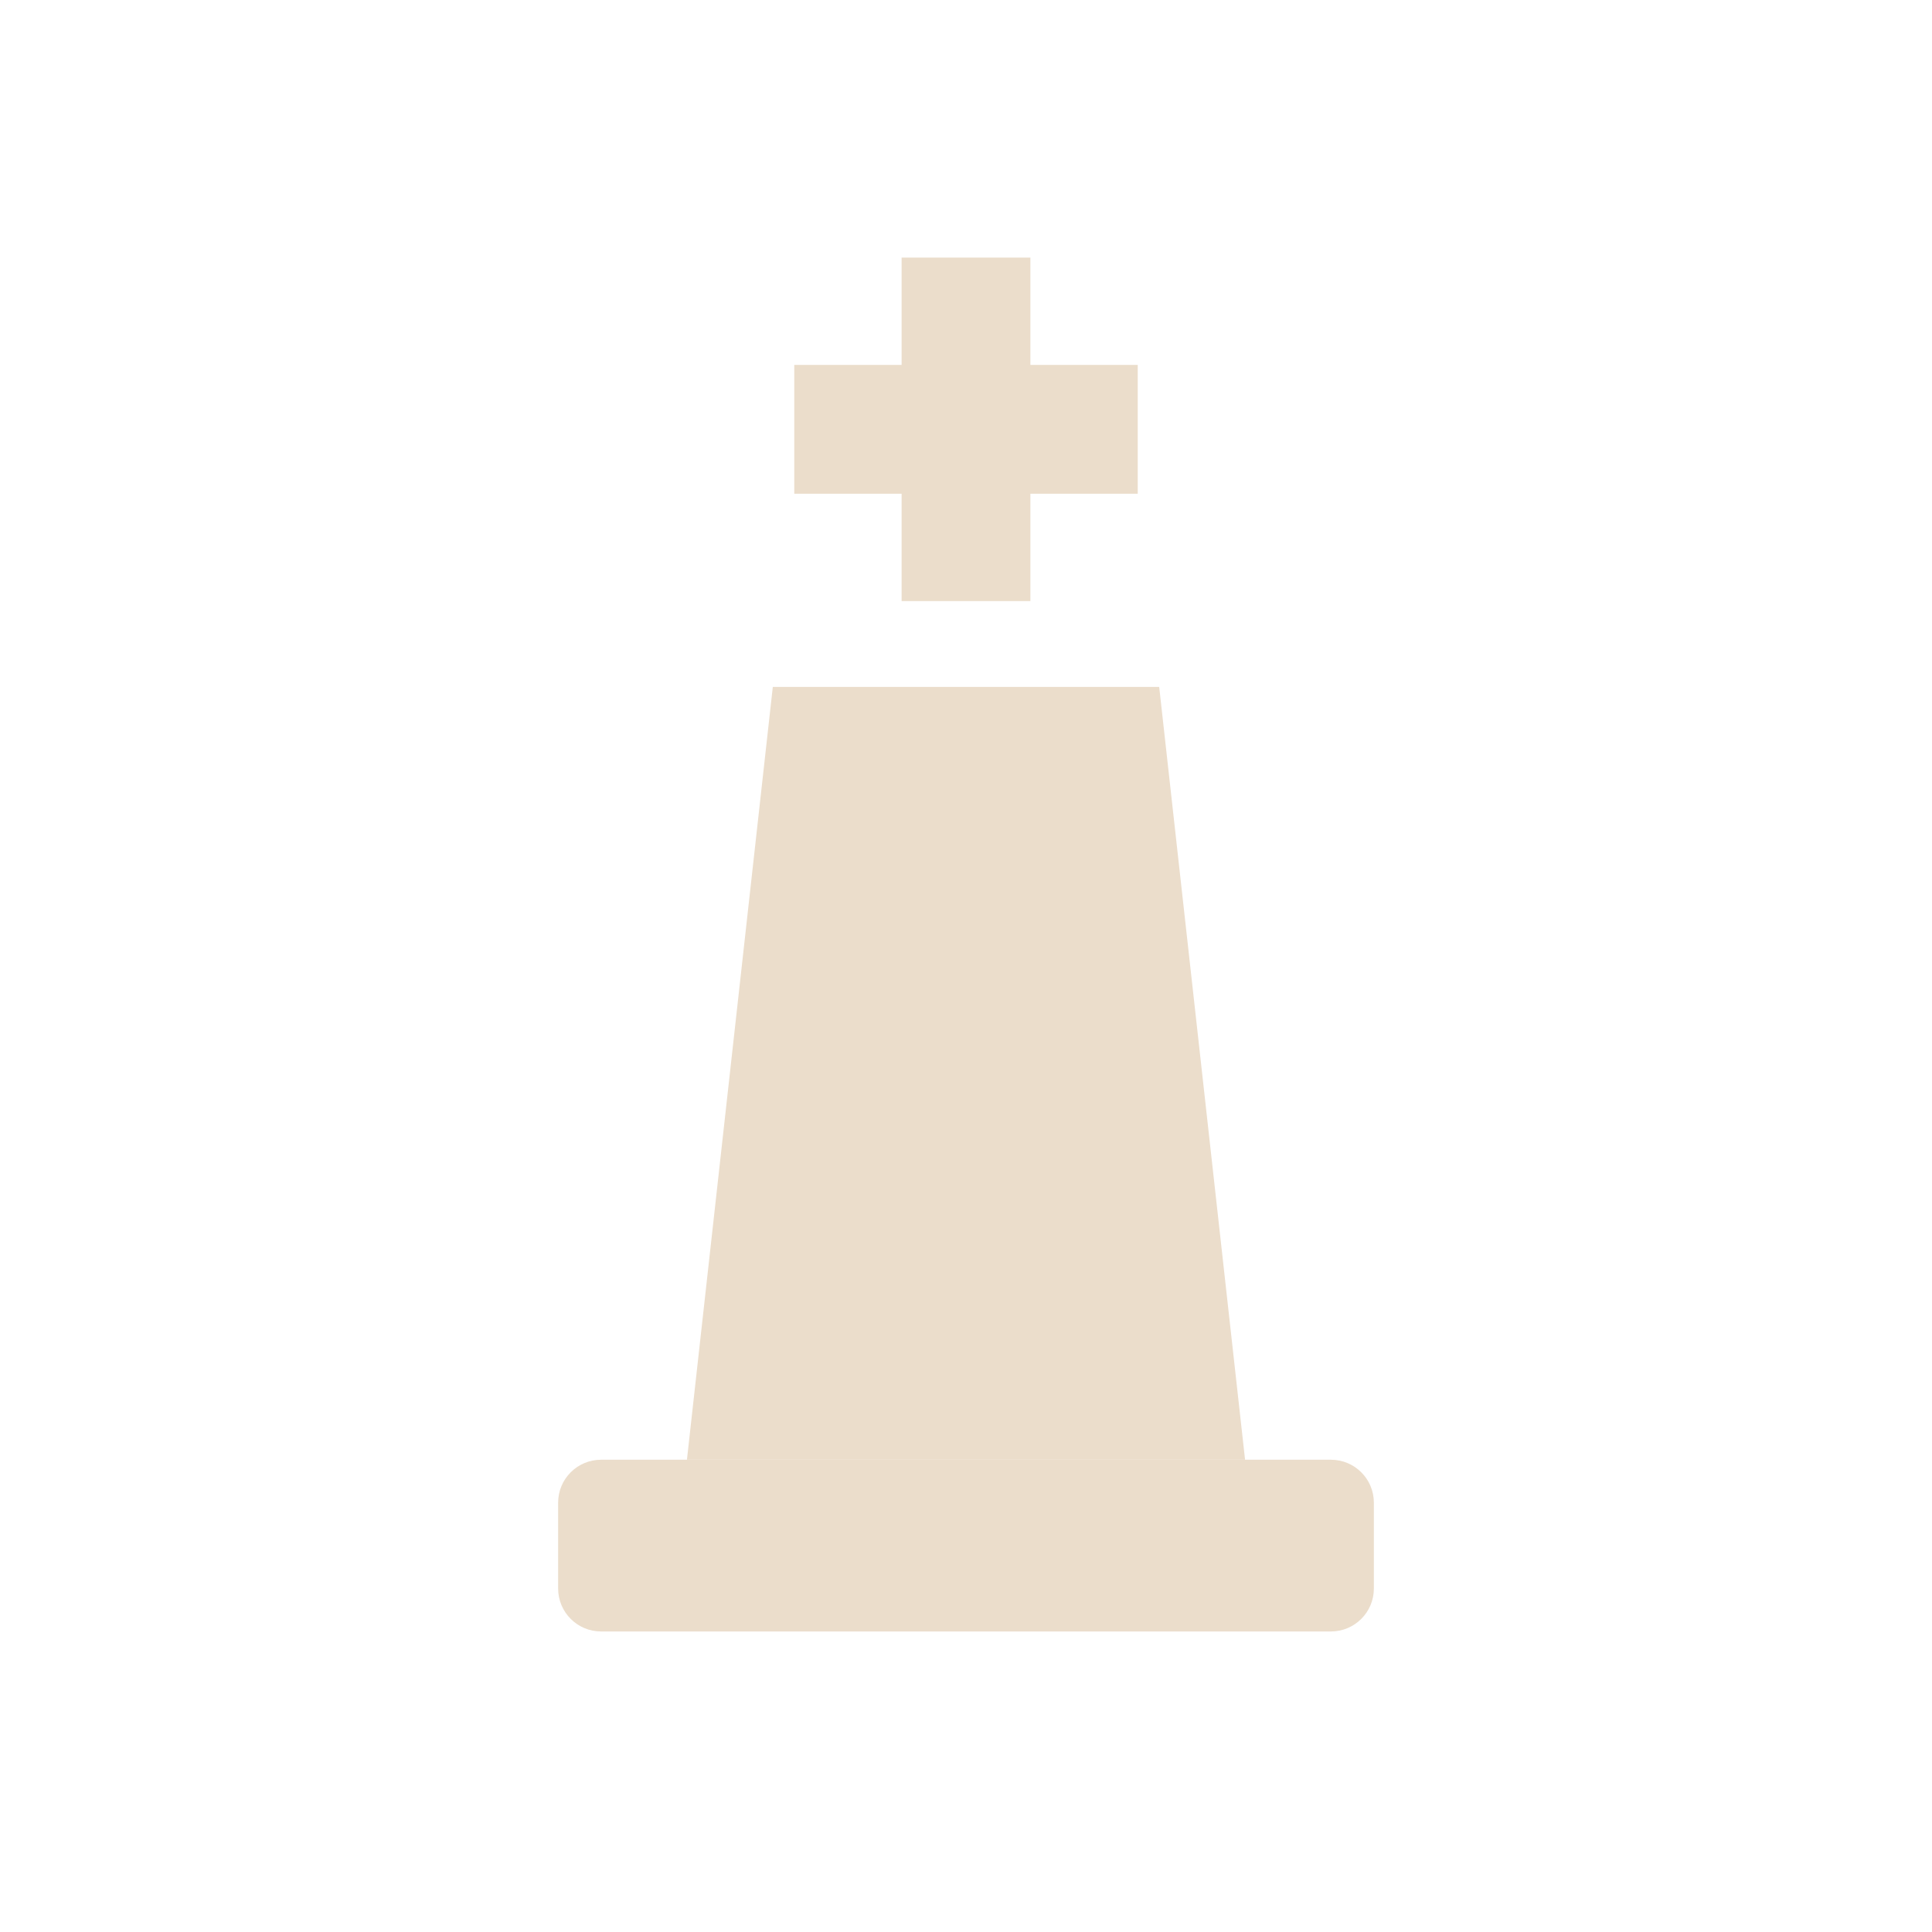
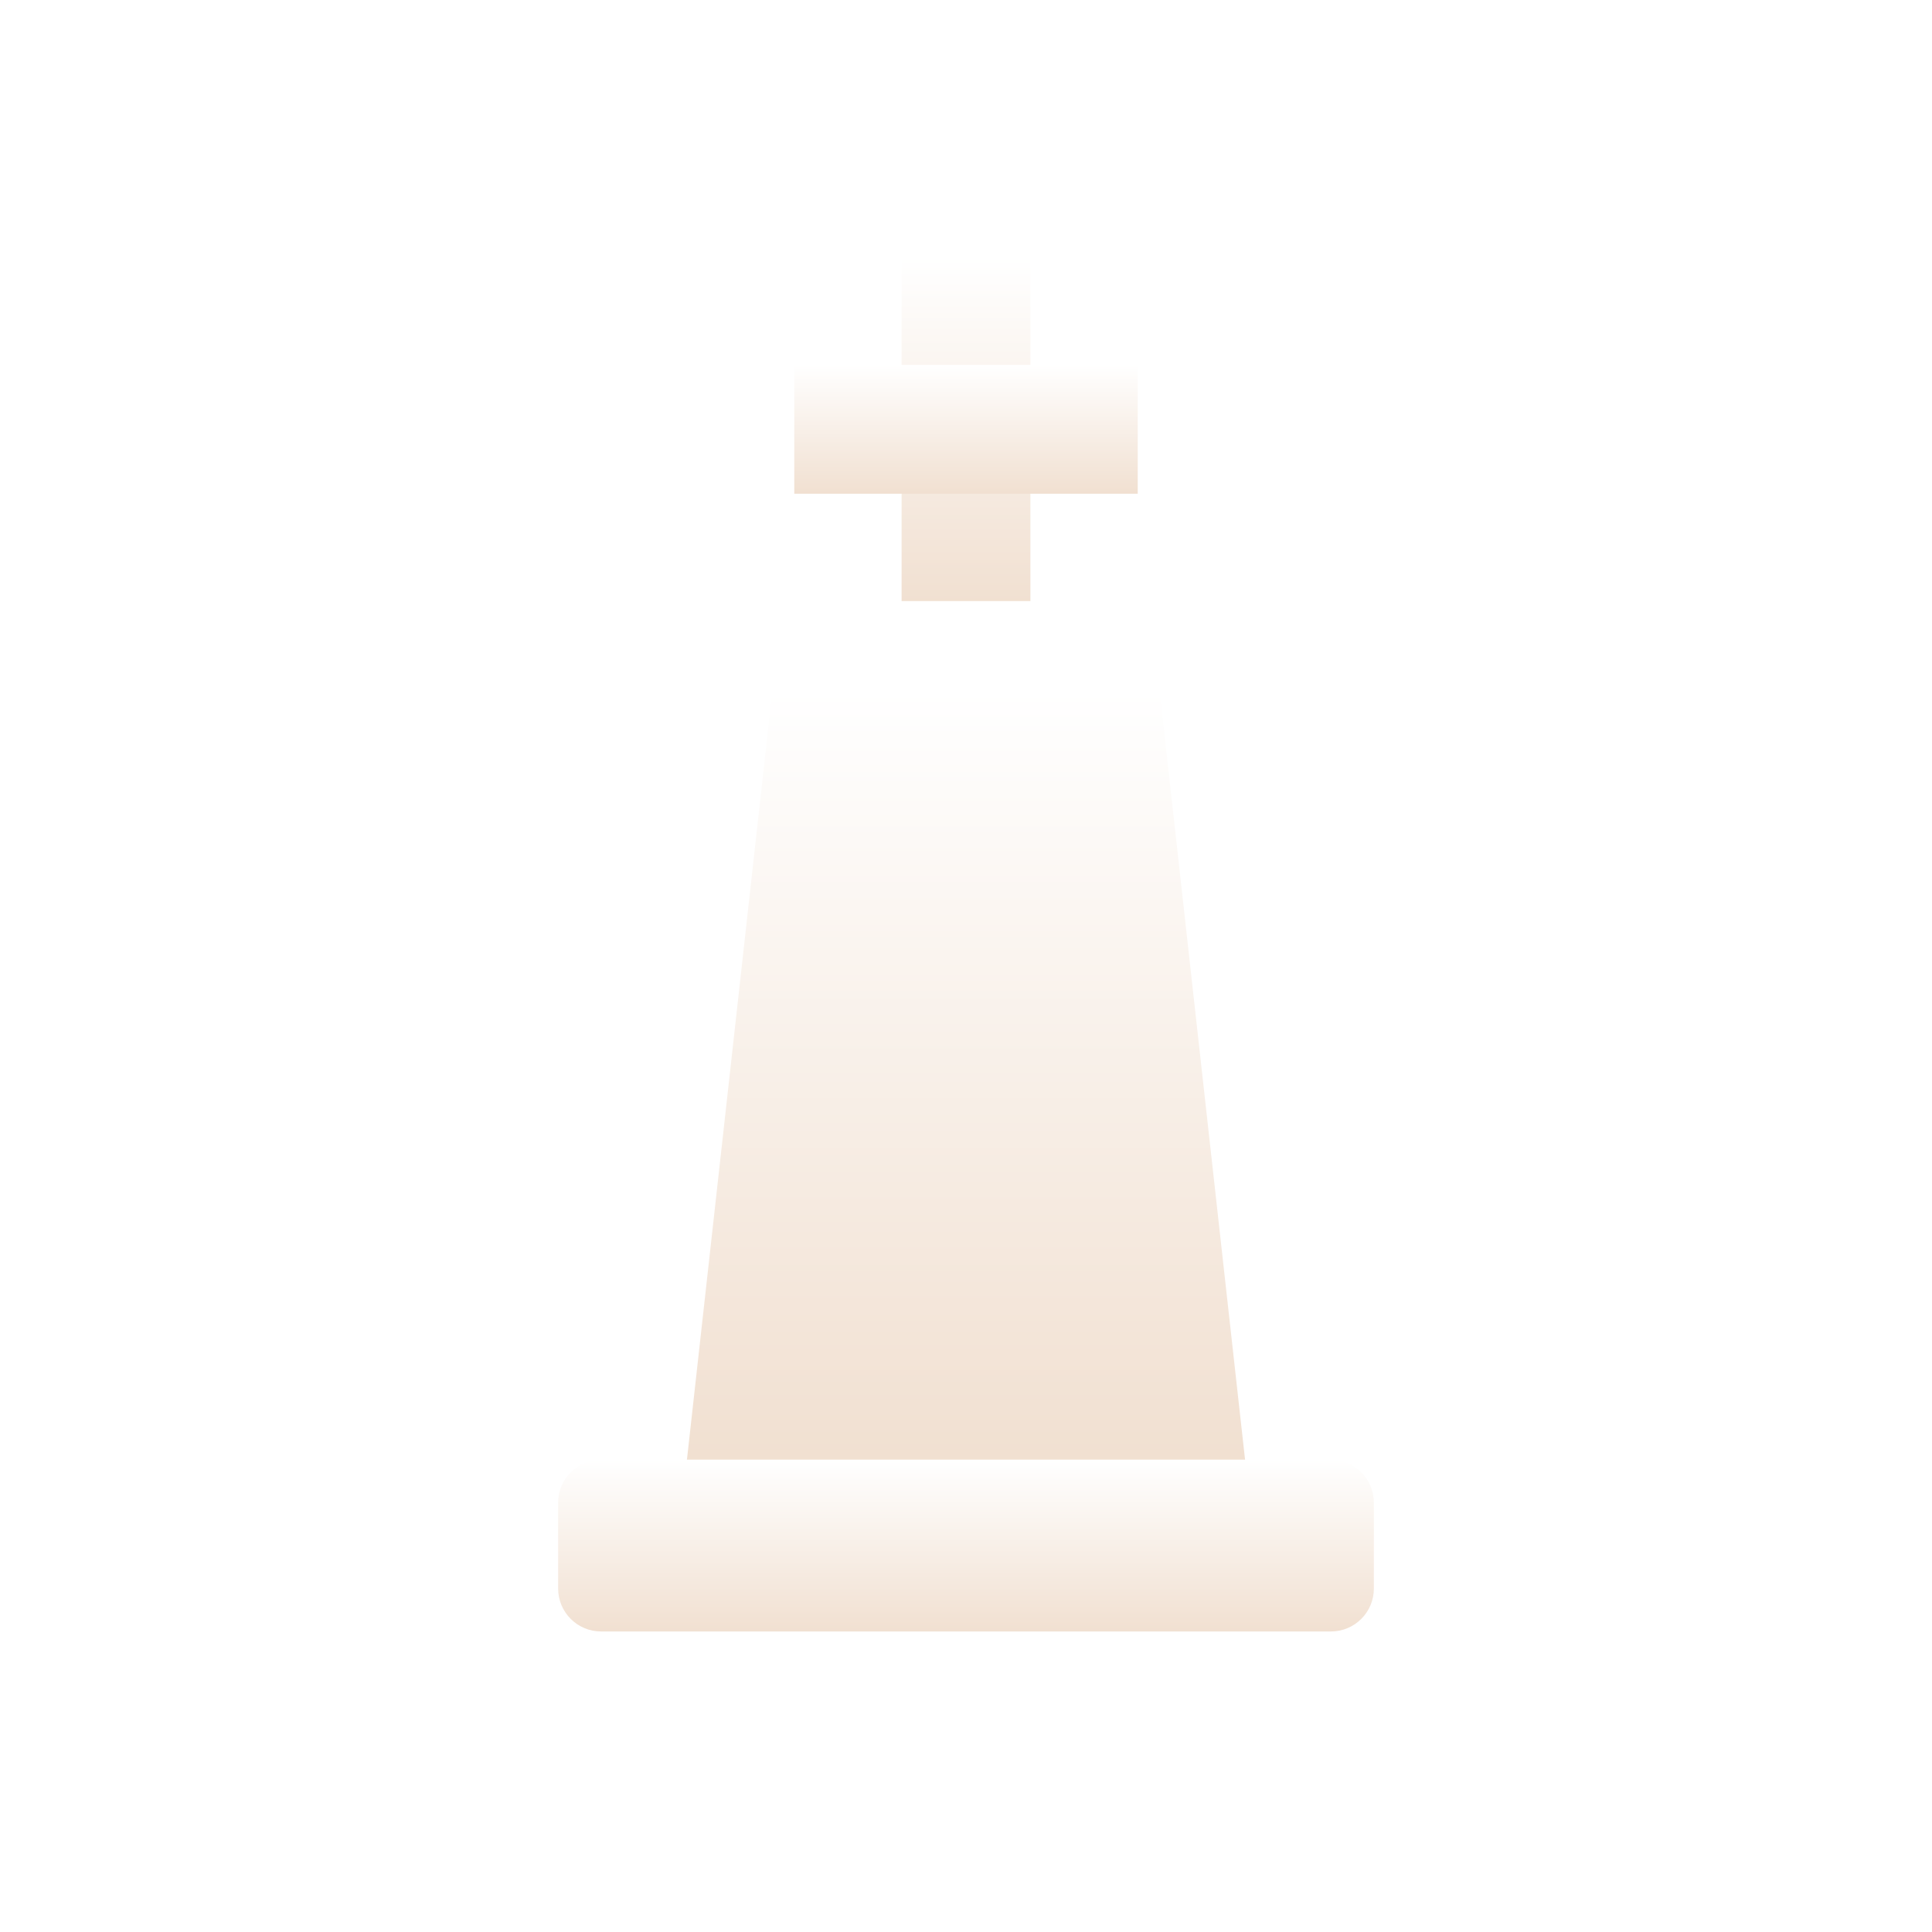
<svg xmlns="http://www.w3.org/2000/svg" viewBox="0 0 45 45">
-   <rect x="21" y="6" width="3" height="8" fill="#EBDDCB" />
-   <rect x="18.5" y="8.5" width="8" height="3" fill="#EBDDCB" />
-   <path d="M18 16 L27 16 L29 34 L16 34 Z" fill="#EBDDCB" />
-   <rect x="13" y="34" width="19" height="4" rx="1" fill="#EBDDCB" />
+   <defs>
+     <linearGradient id="gW" x1="0" y1="0" x2="0" y2="1">
+       <stop offset="0%" stop-color="#FFFFFF" />
+       <stop offset="100%" stop-color="#F1E0D1" />
+     </linearGradient>
+   </defs>
+   <rect x="21" y="6" width="3" height="8" fill="url(#gW)" />
+   <rect x="18.5" y="8.5" width="8" height="3" fill="url(#gW)" />
+   <path d="M18 16 L27 16 L29 34 L16 34 Z" fill="url(#gW)" />
+   <rect x="13" y="34" width="19" height="4" rx="1" fill="url(#gW)" />
</svg>
